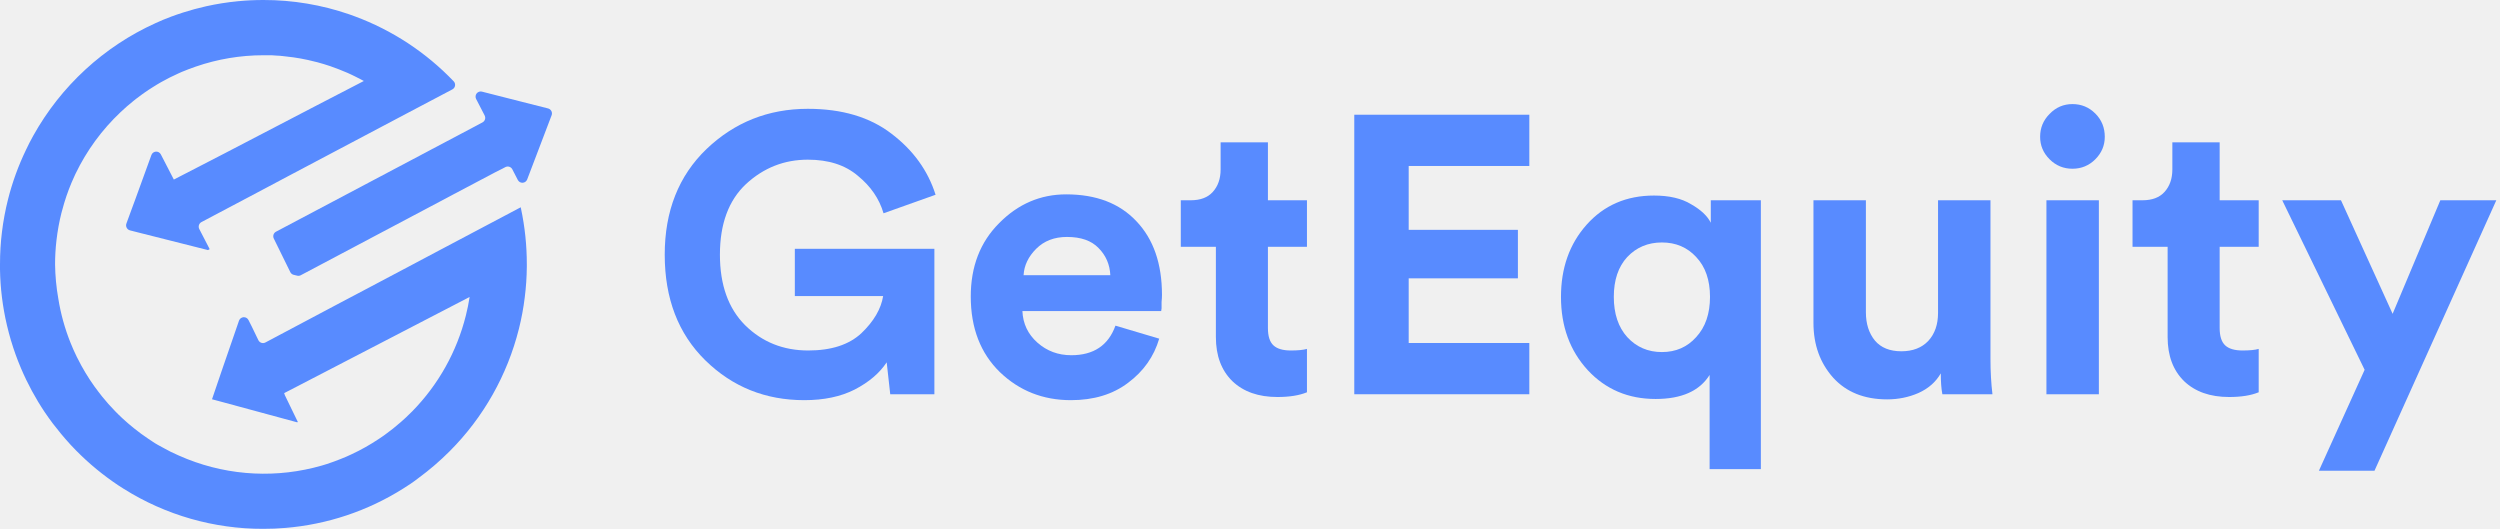
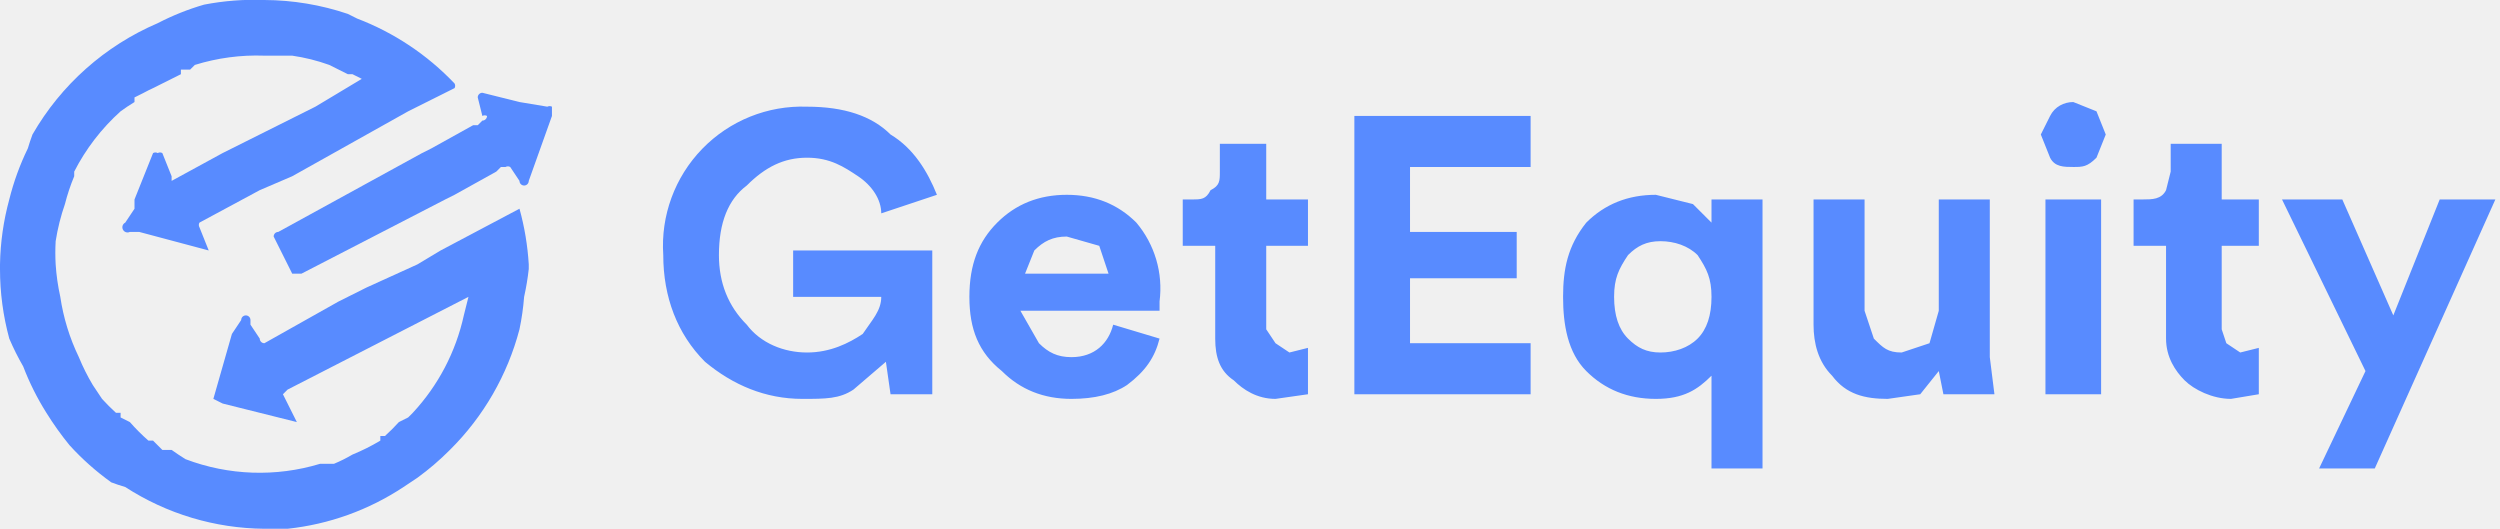
- <svg xmlns="http://www.w3.org/2000/svg" width="539" height="114" viewBox="0 0 539 114" fill="none">
-   <g clip-path="url(#clip0)">
-     <path d="M112.334 45.006L112.266 44.691L94.569 54.052L89.749 56.61L78.651 62.483L73.389 65.259L57.202 73.847C56.938 73.98 56.633 74.003 56.352 73.91C56.072 73.817 55.84 73.617 55.707 73.352L54.28 70.397L53.577 69.009C53.48 68.812 53.328 68.648 53.139 68.538C52.95 68.427 52.732 68.375 52.514 68.388C52.295 68.401 52.086 68.478 51.91 68.61C51.735 68.742 51.603 68.922 51.53 69.129L50.394 72.43L47.995 79.375L45.753 85.954L45.708 86.081L48.054 86.711L64.078 91.055L64.212 90.972L61.357 85.084H61.402L61.342 84.986C61.327 84.96 61.309 84.935 61.29 84.911V84.746L62.142 84.304C62.129 84.278 62.111 84.255 62.09 84.236C62.115 84.253 62.136 84.276 62.149 84.304L101.251 64.028C101.041 65.386 100.765 66.729 100.436 68.041C98.493 75.811 94.52 82.918 88.927 88.632C88.463 89.097 88 89.554 87.522 90.004C87.156 90.342 86.775 90.672 86.423 90.995C85.87 91.482 85.302 91.955 84.727 92.412C84.151 92.87 83.553 93.32 82.956 93.755L82.649 93.972L82.343 94.182L81.722 94.602C79.838 95.866 77.859 96.982 75.803 97.94C75.056 98.3 74.249 98.645 73.442 98.96C72.948 99.163 72.448 99.351 71.947 99.531C71.446 99.711 70.931 99.883 70.452 100.048L69.937 100.206C69.765 100.266 69.593 100.311 69.414 100.363C59.851 103.129 49.646 102.644 40.387 98.983L40.26 98.93C39.094 98.473 37.958 97.955 36.852 97.43C36.381 97.19 35.91 96.95 35.439 96.68C34.968 96.41 34.52 96.163 34.057 95.93C33.593 95.698 33.16 95.375 32.711 95.09C32.487 94.948 32.263 94.805 32.054 94.655C30.948 93.905 29.886 93.155 28.863 92.315C28.444 91.985 28.041 91.647 27.644 91.302L26.464 90.252L25.627 89.457C25.35 89.187 25.073 88.909 24.812 88.639C23.833 87.634 22.906 86.599 22.032 85.511C21.456 84.761 20.896 84.064 20.365 83.321C18.985 81.389 17.761 79.35 16.703 77.223C16.676 77.18 16.654 77.135 16.636 77.088C16.608 77.044 16.583 76.999 16.561 76.953C16.076 75.955 15.612 74.927 15.201 73.892C13.975 70.83 13.092 67.64 12.57 64.381C12.14 61.946 11.907 59.48 11.875 57.008C11.873 55.275 11.973 53.545 12.174 51.824C12.402 49.825 12.761 47.843 13.251 45.891C13.43 45.193 13.624 44.496 13.833 43.813C14.436 41.795 15.185 39.825 16.076 37.917C16.143 37.76 16.21 37.61 16.285 37.46C18.685 32.472 21.978 27.969 26 24.176C26.875 23.343 27.786 22.555 28.728 21.798L29.318 21.325C29.722 21.01 30.133 20.71 30.544 20.41L31.164 19.968C31.74 19.563 32.323 19.172 32.921 18.805C33.519 18.437 34.109 18.055 34.722 17.717C35.335 17.38 35.947 17.042 36.575 16.727C37.203 16.412 37.853 16.097 38.503 15.812C38.735 15.7 38.967 15.602 39.206 15.497L40.7 14.904C41.201 14.717 41.694 14.537 42.195 14.364C46.894 12.74 51.829 11.911 56.798 11.912H57.74C58.368 11.912 58.988 11.912 59.608 11.987C60.094 11.987 60.572 12.054 61.051 12.099C61.808 12.174 62.555 12.264 63.293 12.369C64.317 12.512 65.326 12.699 66.327 12.917C67.03 13.067 67.725 13.239 68.42 13.419C69.369 13.674 70.296 13.959 71.215 14.267C71.843 14.484 72.47 14.709 73.083 14.957C73.696 15.204 74.309 15.452 74.914 15.707L75.811 16.12L76.476 16.442C76.917 16.66 77.358 16.877 77.791 17.11L78.442 17.462L68.061 22.84L48.294 33.132L37.48 38.713L37.091 37.962L34.677 33.289C34.578 33.097 34.425 32.938 34.237 32.831C34.049 32.725 33.834 32.675 33.619 32.689C33.404 32.702 33.197 32.778 33.024 32.908C32.851 33.037 32.719 33.214 32.644 33.417L29.147 43.041L28.504 44.781L27.263 48.164C27.205 48.311 27.179 48.469 27.185 48.627C27.192 48.785 27.232 48.94 27.303 49.082C27.373 49.223 27.473 49.348 27.595 49.449C27.717 49.549 27.858 49.622 28.011 49.664L29.804 50.122L44.841 53.917L45.207 53.715L42.965 49.379C42.831 49.117 42.805 48.813 42.893 48.532C42.981 48.251 43.176 48.016 43.436 47.879L55.535 41.48L62.598 37.73L87.821 24.393L97.536 19.27C97.687 19.19 97.817 19.076 97.916 18.937C98.015 18.798 98.08 18.638 98.107 18.469C98.134 18.3 98.121 18.128 98.07 17.965C98.019 17.802 97.931 17.653 97.813 17.53C91.858 11.303 84.573 6.515 76.506 3.525C76.11 3.375 75.721 3.233 75.325 3.098C69.364 1.039 63.103 -0.008 56.798 -1.56706e-05C54.945 -1.56706e-05 53.117 0.087 51.313 0.263C48.993 0.485 46.69 0.851 44.415 1.358C42.733 1.733 41.074 2.183 39.453 2.708C38.586 2.978 37.734 3.285 36.889 3.593C35.768 4.013 34.647 4.471 33.578 4.966C22.397 10.018 13.131 18.546 7.152 29.291C6.607 30.267 6.098 31.257 5.613 32.292C3.964 35.709 2.664 39.285 1.734 42.966C0.577 47.556 -0.005 52.273 3.54933e-05 57.008C3.54933e-05 57.375 3.54933e-05 57.758 3.54933e-05 58.118C0.07 62.16 0.571 66.184 1.495 70.119C1.749 71.192 2.025 72.257 2.339 73.315C2.339 73.367 2.339 73.42 2.392 73.48C2.991 75.494 3.705 77.473 4.529 79.405C5.937 82.718 7.653 85.891 9.656 88.879C10.216 89.697 10.792 90.514 11.39 91.309C12.54 92.81 13.774 94.31 15.074 95.728L15.343 96.02C18.054 98.926 21.06 101.541 24.311 103.821C25.059 104.361 25.858 104.879 26.65 105.374C35.683 111.058 46.137 114.054 56.798 114.015C58.39 114.015 59.967 113.955 61.529 113.82C70.555 113.078 79.271 110.165 86.939 105.329C88.06 104.631 89.181 103.889 90.205 103.079C92.608 101.317 94.872 99.371 96.976 97.258C104.23 89.985 109.38 80.873 111.878 70.892C112.441 68.65 112.863 66.376 113.141 64.081C113.416 61.909 113.564 59.722 113.582 57.533V57.008C113.587 52.974 113.169 48.951 112.334 45.006ZM61.006 84.461V84.499C61.002 84.516 61.002 84.534 61.006 84.551C61.004 84.521 61.004 84.491 61.006 84.461Z" fill="#588BFF" />
-     <path d="M118.17 23.381C118.324 23.42 118.467 23.492 118.591 23.592C118.714 23.692 118.814 23.817 118.885 23.959C118.956 24.102 118.996 24.258 119.001 24.417C119.007 24.576 118.978 24.734 118.918 24.881L113.657 38.698C113.579 38.896 113.447 39.068 113.275 39.193C113.103 39.319 112.899 39.391 112.687 39.403C112.475 39.415 112.265 39.365 112.08 39.26C111.895 39.155 111.745 38.999 111.646 38.81L110.45 36.492C110.312 36.233 110.078 36.039 109.798 35.952C109.518 35.865 109.216 35.892 108.956 36.027L108.365 36.342L106.871 37.092L97.738 41.916L95.877 42.906L64.832 59.348C64.602 59.465 64.337 59.497 64.085 59.438L63.338 59.258C63.178 59.222 63.028 59.151 62.898 59.05C62.769 58.949 62.664 58.82 62.59 58.673L59.04 51.449C58.973 51.32 58.932 51.178 58.919 51.033C58.906 50.887 58.922 50.74 58.965 50.601C59.009 50.462 59.08 50.332 59.174 50.22C59.267 50.109 59.382 50.016 59.511 49.949L90.997 33.289L92.918 32.269L101.968 27.484L103.463 26.689L104.023 26.389C104.152 26.32 104.266 26.228 104.359 26.116C104.452 26.003 104.522 25.874 104.565 25.735C104.608 25.595 104.623 25.449 104.61 25.304C104.596 25.159 104.554 25.017 104.487 24.888L102.626 21.288C102.541 21.099 102.511 20.891 102.538 20.686C102.565 20.482 102.648 20.288 102.779 20.129C102.909 19.969 103.082 19.849 103.276 19.782C103.471 19.715 103.681 19.704 103.881 19.75L112.483 21.94L118.17 23.381Z" fill="#588BFF" />
+ <svg xmlns="http://www.w3.org/2000/svg" fill="none" viewBox="0 0 539 114">
+   <g fill="#588BFF" clip-path="url(#a)">
+     <path d="m112 45-17 9-5 3-11 5-6 3-16 9a1 1 0 0 1-1-1l-2-3v-1a1 1 0 0 0-1-1 1 1 0 0 0-1 1l-2 3-2 7-2 7 2 1 16 4-3-6 1-1 39-20-1 4a45 45 0 0 1-11 21l-1 1-2 1a43 43 0 0 1-3 3h-1v1a44 44 0 0 1-6 3 33 33 0 0 1-4 2h-3a45 45 0 0 1-29-1 54 54 0 0 1-3-2h-2l-1-1-1-1a14 14 0 0 1-1 0 43 43 0 0 1-4-4l-2-1v-1h-1a44 44 0 0 1-3-3l-2-3a45 45 0 0 1-3-6 45 45 0 0 1-4-13 46 46 0 0 1-1-7 44 44 0 0 1 0-5 46 46 0 0 1 2-8 43 43 0 0 1 2-6v-1a45 45 0 0 1 10-13 43 43 0 0 1 3-2v-1l2-1a34 34 0 0 1 2-1l2-1 2-1a41 41 0 0 1 2-1v-1h2l1-1a45 45 0 0 1 15-2h4a53 53 0 0 1 2 0 41 41 0 0 1 8 2 40 40 0 0 1 2 1l2 1h1l2 1-10 6-20 10-11 6v-1l-2-5a1 1 0 0 0-1 0 1 1 0 0 0-1 0l-4 10v2l-2 3a1 1 0 0 0 1 2h2l15 4-2-5a1 1 0 0 1 0-1l13-7 7-3 25-14 10-5a1 1 0 0 0 0-1A57 57 0 0 0 77 4l-2-1a57 57 0 0 0-18-3 57 57 0 0 0-13 1 55 55 0 0 0-10 4A57 57 0 0 0 7 29a47 47 0 0 0-1 3 56 56 0 0 0-4 11 57 57 0 0 0-2 14v1a57 57 0 0 0 2 15 55 55 0 0 0 3 6 57 57 0 0 0 5 10 67 67 0 0 0 5 7 57 57 0 0 0 9 8 42 42 0 0 0 3 1 56 56 0 0 0 30 9h5a56 56 0 0 0 25-9l3-2a58 58 0 0 0 7-6 57 57 0 0 0 15-26 55 55 0 0 0 1-7 56 56 0 0 0 1-6v-1a58 58 0 0 0-2-12zM61 84z" />
+     <path d="M118 23a1 1 0 0 1 1 2l-5 14a1 1 0 0 1-2 0l-2-3a1 1 0 0 0-1 0h-1l-1 1-9 5-2 1-31 16h-2l-4-8a1 1 0 0 1 1-1l31-17 2-1 9-5h1l1-1a1 1 0 0 0 1-1 1 1 0 0 0-1 0l-1-4a1 1 0 0 1 1-1l8 2 6 1z" />
  </g>
-   <path d="M201.455 85H191.935L191.17 78.115C189.64 80.438 187.345 82.393 184.285 83.98C181.282 85.51 177.655 86.275 173.405 86.275C165.018 86.275 157.907 83.413 152.07 77.69C146.233 71.967 143.315 64.373 143.315 54.91C143.315 45.503 146.318 37.91 152.325 32.13C158.388 26.35 165.67 23.46 174.17 23.46C181.537 23.46 187.543 25.245 192.19 28.815C196.893 32.385 200.067 36.777 201.71 41.99L190.49 45.985C189.583 42.868 187.742 40.177 184.965 37.91C182.245 35.587 178.647 34.425 174.17 34.425C169.07 34.425 164.622 36.182 160.825 39.695C157.085 43.208 155.215 48.28 155.215 54.91C155.215 61.427 157.028 66.498 160.655 70.125C164.338 73.752 168.872 75.565 174.255 75.565C179.242 75.565 183.067 74.318 185.73 71.825C188.393 69.275 189.952 66.612 190.405 63.835H171.365V53.635H201.455V85Z" fill="#588BFF" />
-   <path d="M220.686 59.33H239.386C239.273 57.007 238.423 55.052 236.836 53.465C235.306 51.878 233.04 51.085 230.036 51.085C227.316 51.085 225.106 51.935 223.406 53.635C221.706 55.335 220.8 57.233 220.686 59.33ZM240.491 70.21L249.926 73.015C248.793 76.868 246.555 80.042 243.211 82.535C239.925 85.028 235.816 86.275 230.886 86.275C224.88 86.275 219.78 84.263 215.586 80.24C211.393 76.16 209.296 70.72 209.296 63.92C209.296 57.46 211.336 52.19 215.416 48.11C219.496 43.973 224.313 41.905 229.866 41.905C236.326 41.905 241.37 43.832 244.996 47.685C248.68 51.538 250.521 56.837 250.521 63.58C250.521 64.033 250.493 64.543 250.436 65.11C250.436 65.677 250.436 66.13 250.436 66.47L250.351 67.065H220.431C220.545 69.785 221.621 72.052 223.661 73.865C225.701 75.678 228.138 76.585 230.971 76.585C235.788 76.585 238.961 74.46 240.491 70.21Z" fill="#588BFF" />
-   <path d="M273.364 30.685V43.18H281.779V53.21H273.364V70.72C273.364 72.477 273.76 73.723 274.554 74.46C275.347 75.197 276.594 75.565 278.294 75.565C279.824 75.565 280.985 75.452 281.779 75.225V84.575C280.135 85.255 278.01 85.595 275.404 85.595C271.324 85.595 268.094 84.462 265.714 82.195C263.334 79.872 262.144 76.698 262.144 72.675V53.21H254.579V43.18H256.704C258.8 43.18 260.387 42.585 261.464 41.395C262.597 40.148 263.164 38.533 263.164 36.55V30.685H273.364Z" fill="#588BFF" />
-   <path d="M329.723 85H291.983V24.735H329.723V35.785H303.713V49.555H327.258V60.01H303.713V73.95H329.723V85Z" fill="#588BFF" />
-   <path d="M379.642 101.15H368.592V80.835C366.439 84.292 362.557 86.02 356.947 86.02C351.054 86.02 346.18 83.952 342.327 79.815C338.474 75.622 336.547 70.352 336.547 64.005C336.547 57.772 338.389 52.587 342.072 48.45C345.812 44.257 350.657 42.16 356.607 42.16C359.894 42.16 362.557 42.783 364.597 44.03C366.694 45.22 368.111 46.552 368.847 48.025V43.18H379.642V101.15ZM350.827 55.42C348.9 57.517 347.937 60.378 347.937 64.005C347.937 67.632 348.9 70.522 350.827 72.675C352.811 74.828 355.304 75.905 358.307 75.905C361.311 75.905 363.775 74.828 365.702 72.675C367.686 70.522 368.677 67.632 368.677 64.005C368.677 60.378 367.686 57.517 365.702 55.42C363.775 53.323 361.311 52.275 358.307 52.275C355.304 52.275 352.811 53.323 350.827 55.42Z" fill="#588BFF" />
-   <path d="M418.776 85C418.549 83.867 418.436 82.365 418.436 80.495C417.359 82.365 415.744 83.782 413.591 84.745C411.494 85.652 409.256 86.105 406.876 86.105C401.946 86.105 398.064 84.547 395.231 81.43C392.398 78.257 390.981 74.318 390.981 69.615V43.18H402.286V67.32C402.286 69.813 402.938 71.853 404.241 73.44C405.544 74.97 407.443 75.735 409.936 75.735C412.373 75.735 414.299 74.998 415.716 73.525C417.133 71.995 417.841 69.983 417.841 67.49V43.18H429.146V77.435C429.146 80.098 429.288 82.62 429.571 85H418.776Z" fill="#588BFF" />
-   <path d="M452.516 85H441.211V43.18H452.516V85ZM439.851 29.495C439.851 27.568 440.531 25.925 441.891 24.565C443.251 23.148 444.894 22.44 446.821 22.44C448.747 22.44 450.391 23.12 451.751 24.48C453.111 25.84 453.791 27.512 453.791 29.495C453.791 31.365 453.111 32.98 451.751 34.34C450.391 35.7 448.747 36.38 446.821 36.38C444.894 36.38 443.251 35.7 441.891 34.34C440.531 32.98 439.851 31.365 439.851 29.495Z" fill="#588BFF" />
-   <path d="M478.559 30.685V43.18H486.974V53.21H478.559V70.72C478.559 72.477 478.956 73.723 479.749 74.46C480.542 75.197 481.789 75.565 483.489 75.565C485.019 75.565 486.181 75.452 486.974 75.225V84.575C485.331 85.255 483.206 85.595 480.599 85.595C476.519 85.595 473.289 84.462 470.909 82.195C468.529 79.872 467.339 76.698 467.339 72.675V53.21H459.774V43.18H461.899C463.996 43.18 465.582 42.585 466.659 41.395C467.792 40.148 468.359 38.533 468.359 36.55V30.685H478.559Z" fill="#588BFF" />
-   <path d="M511.94 101.49H499.955L509.815 79.73L492.05 43.18H504.715L515.85 67.66L526.135 43.18H538.205L511.94 101.49Z" fill="#588BFF" />
+   <path fill="#588BFF" d="M201 85h-9l-1-7-7 6c-3 2-6 2-11 2-8 0-15-3-21-8-6-6-9-14-9-23a30 30 0 0 1 31-32c8 0 14 2 18 6 5 3 8 8 10 13l-12 4c0-3-2-6-5-8s-6-4-11-4-9 2-13 6c-4 3-6 8-6 15 0 6 2 11 6 15 3 4 8 6 13 6s9-2 12-4c2-3 4-5 4-8h-19V54h30v31zm20-26h18l-2-6-7-2c-3 0-5 1-7 3l-2 5zm19 11 10 3c-1 4-3 7-7 10-3 2-7 3-12 3-6 0-11-2-15-6-5-4-7-9-7-16s2-12 6-16 9-6 15-6 11 2 15 6a22 22 0 0 1 5 17v2h-30l4 7c2 2 4 3 7 3 5 0 8-3 9-7zm33-39v12h9v10h-9v18l2 3 3 2 4-1v10l-7 1c-4 0-7-2-9-4-3-2-4-5-4-9V53h-7V43h2c2 0 3 0 4-2 2-1 2-2 2-4v-6h10zm57 54h-38V25h38v11h-26v14h23v10h-23v14h26v11zm50 16h-11V81c-3 3-6 5-12 5s-11-2-15-6-5-10-5-16 1-11 5-16c4-4 9-6 15-6l8 2 4 4v-5h11v58zm-29-46c-2 3-3 5-3 9s1 7 3 9 4 3 7 3 6-1 8-3 3-5 3-9-1-6-3-9c-2-2-5-3-8-3s-5 1-7 3zm68 30-1-5-4 5-7 1c-5 0-9-1-12-5-3-3-4-7-4-11V43h11v24l2 6c2 2 3 3 6 3l6-2 2-7V43h11v34l1 8h-11zm34 0h-12V43h12v42zm-13-56 2-4c1-2 3-3 5-3l5 2 2 5-2 5c-2 2-3 2-5 2s-4 0-5-2l-2-5zm39 2v12h8v10h-8v18l1 3 3 2 4-1v10l-6 1c-4 0-8-2-10-4s-4-5-4-9V53h-7V43h2c2 0 4 0 5-2l1-4v-6h11zm33 70h-12l10-21-18-37h13l11 25 10-25h12l-26 58z" />
  <defs>
-     <clipPath id="clip0">
-       <rect width="119" height="114" fill="white" />
+     <clipPath id="a">
+       <path fill="#fff" d="M0 0h119v114H0z" />
    </clipPath>
  </defs>
</svg>
